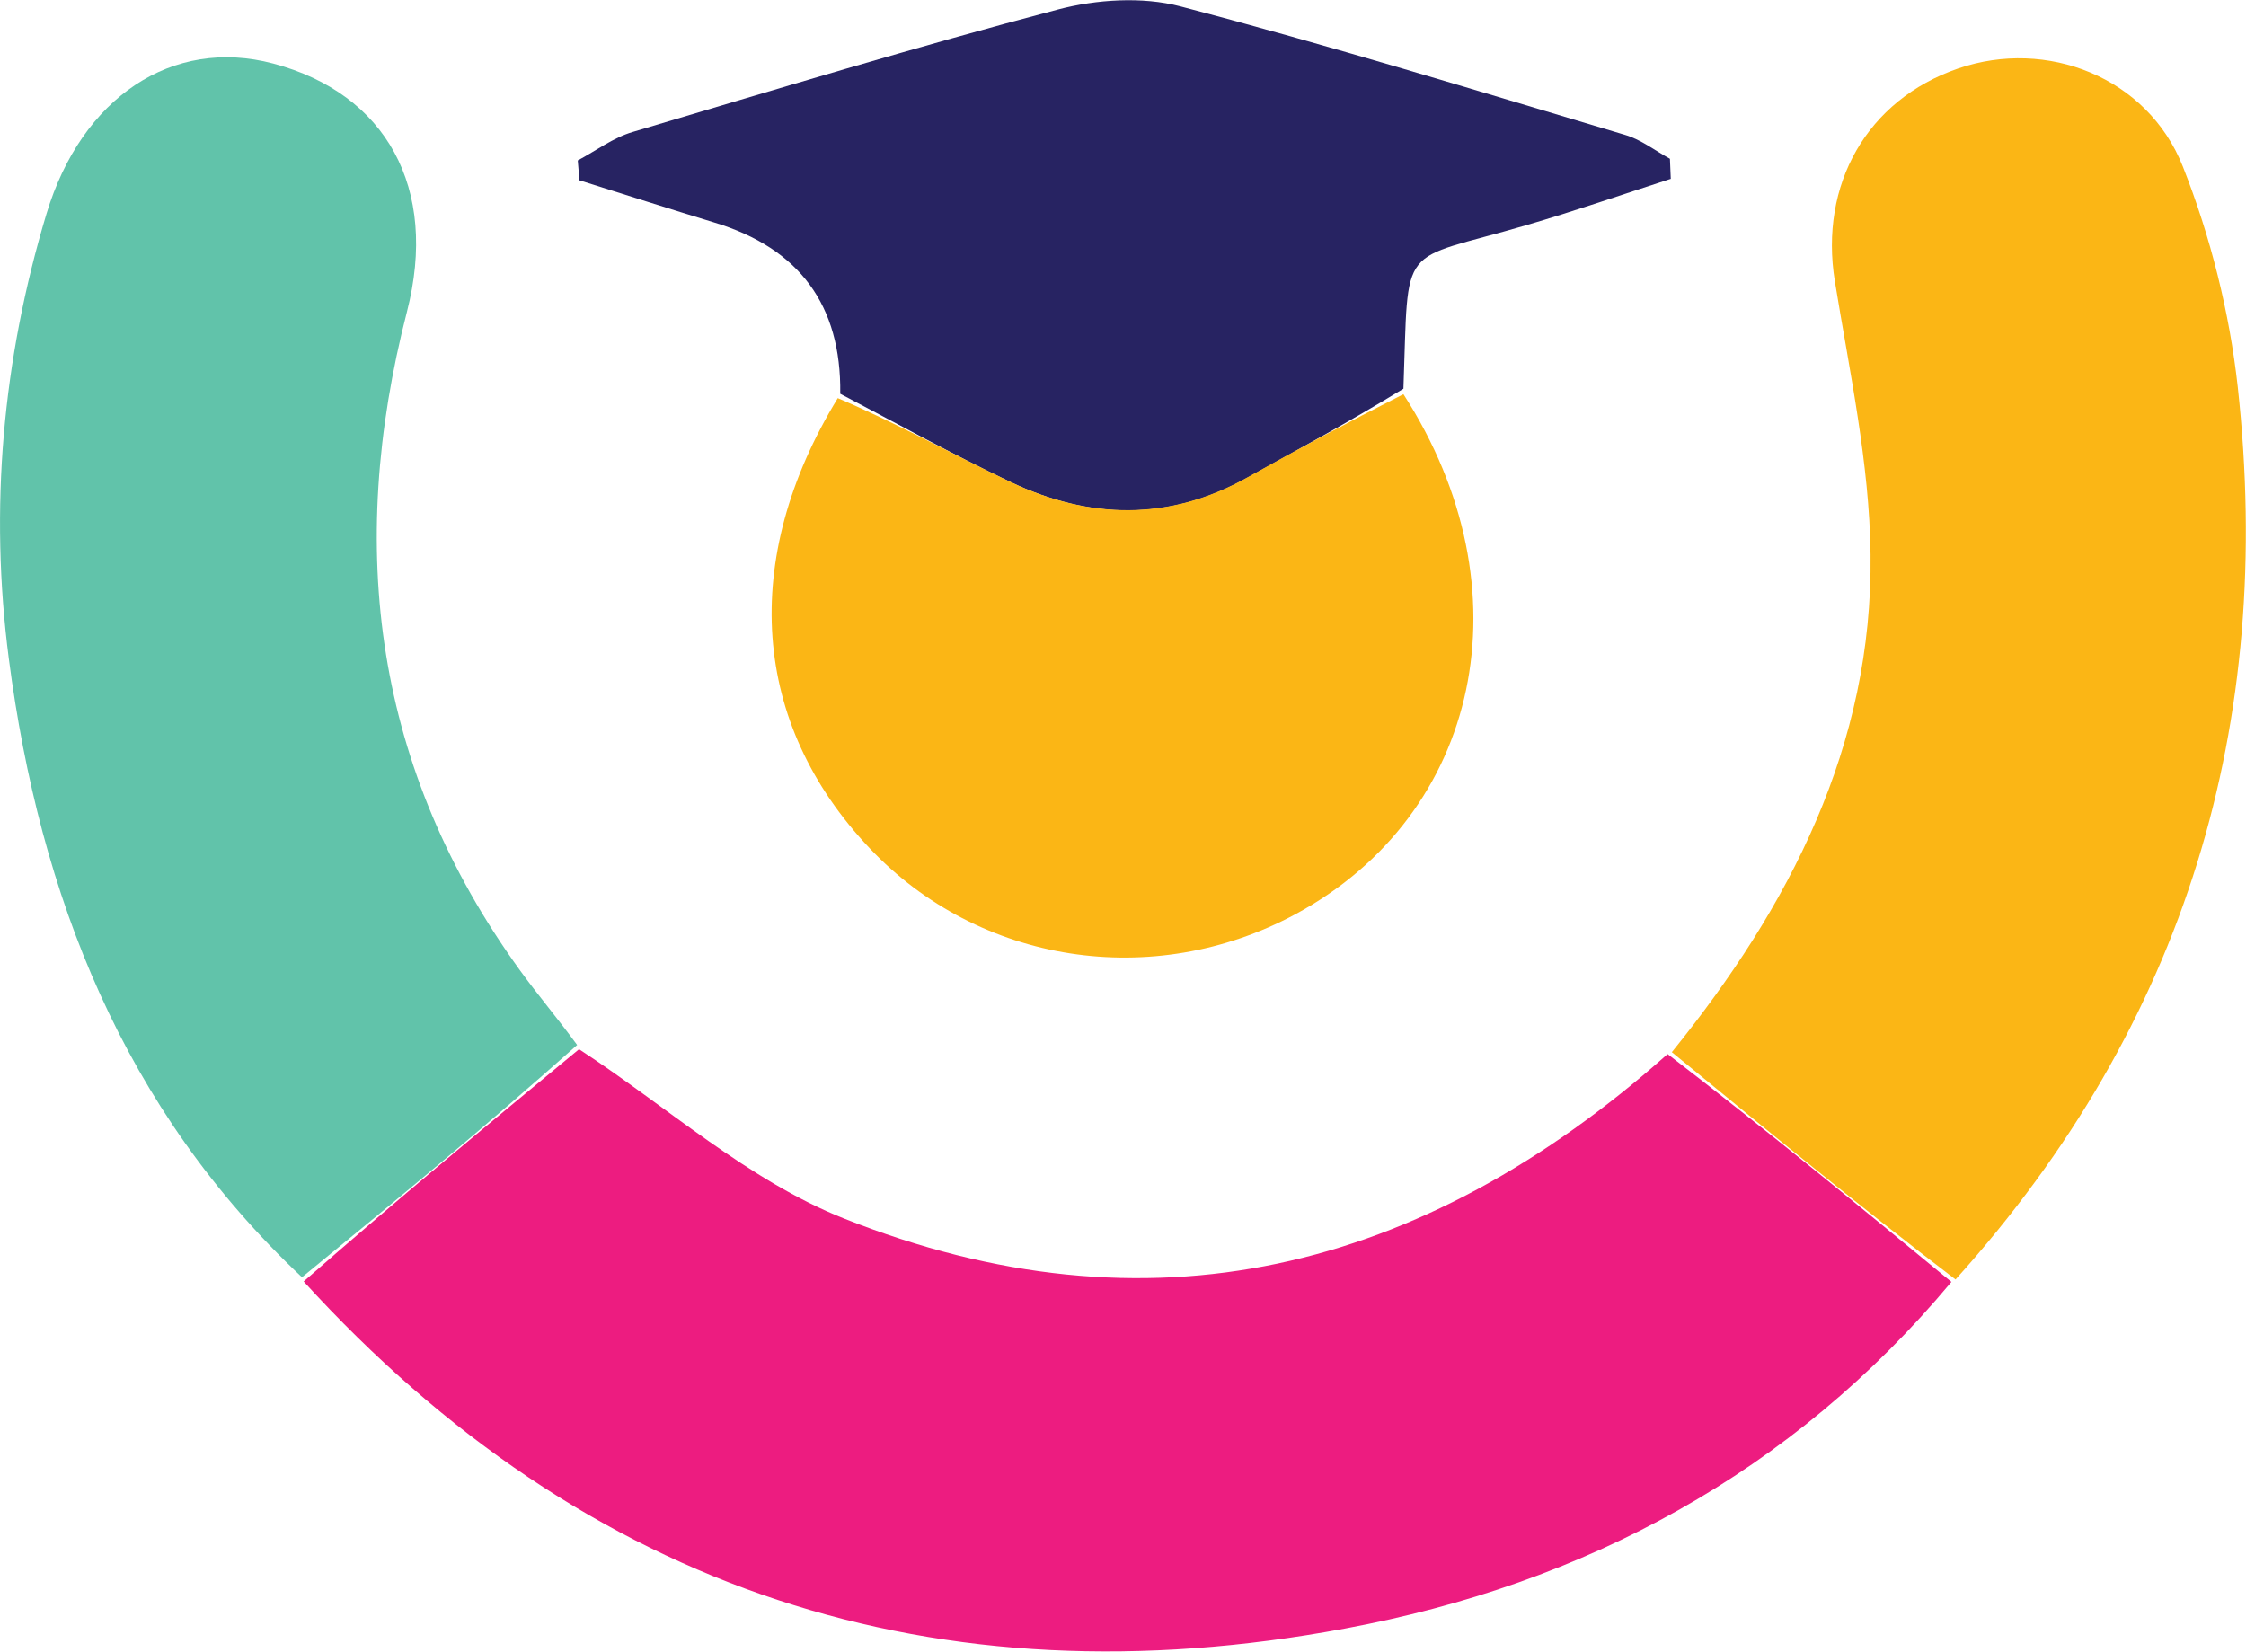
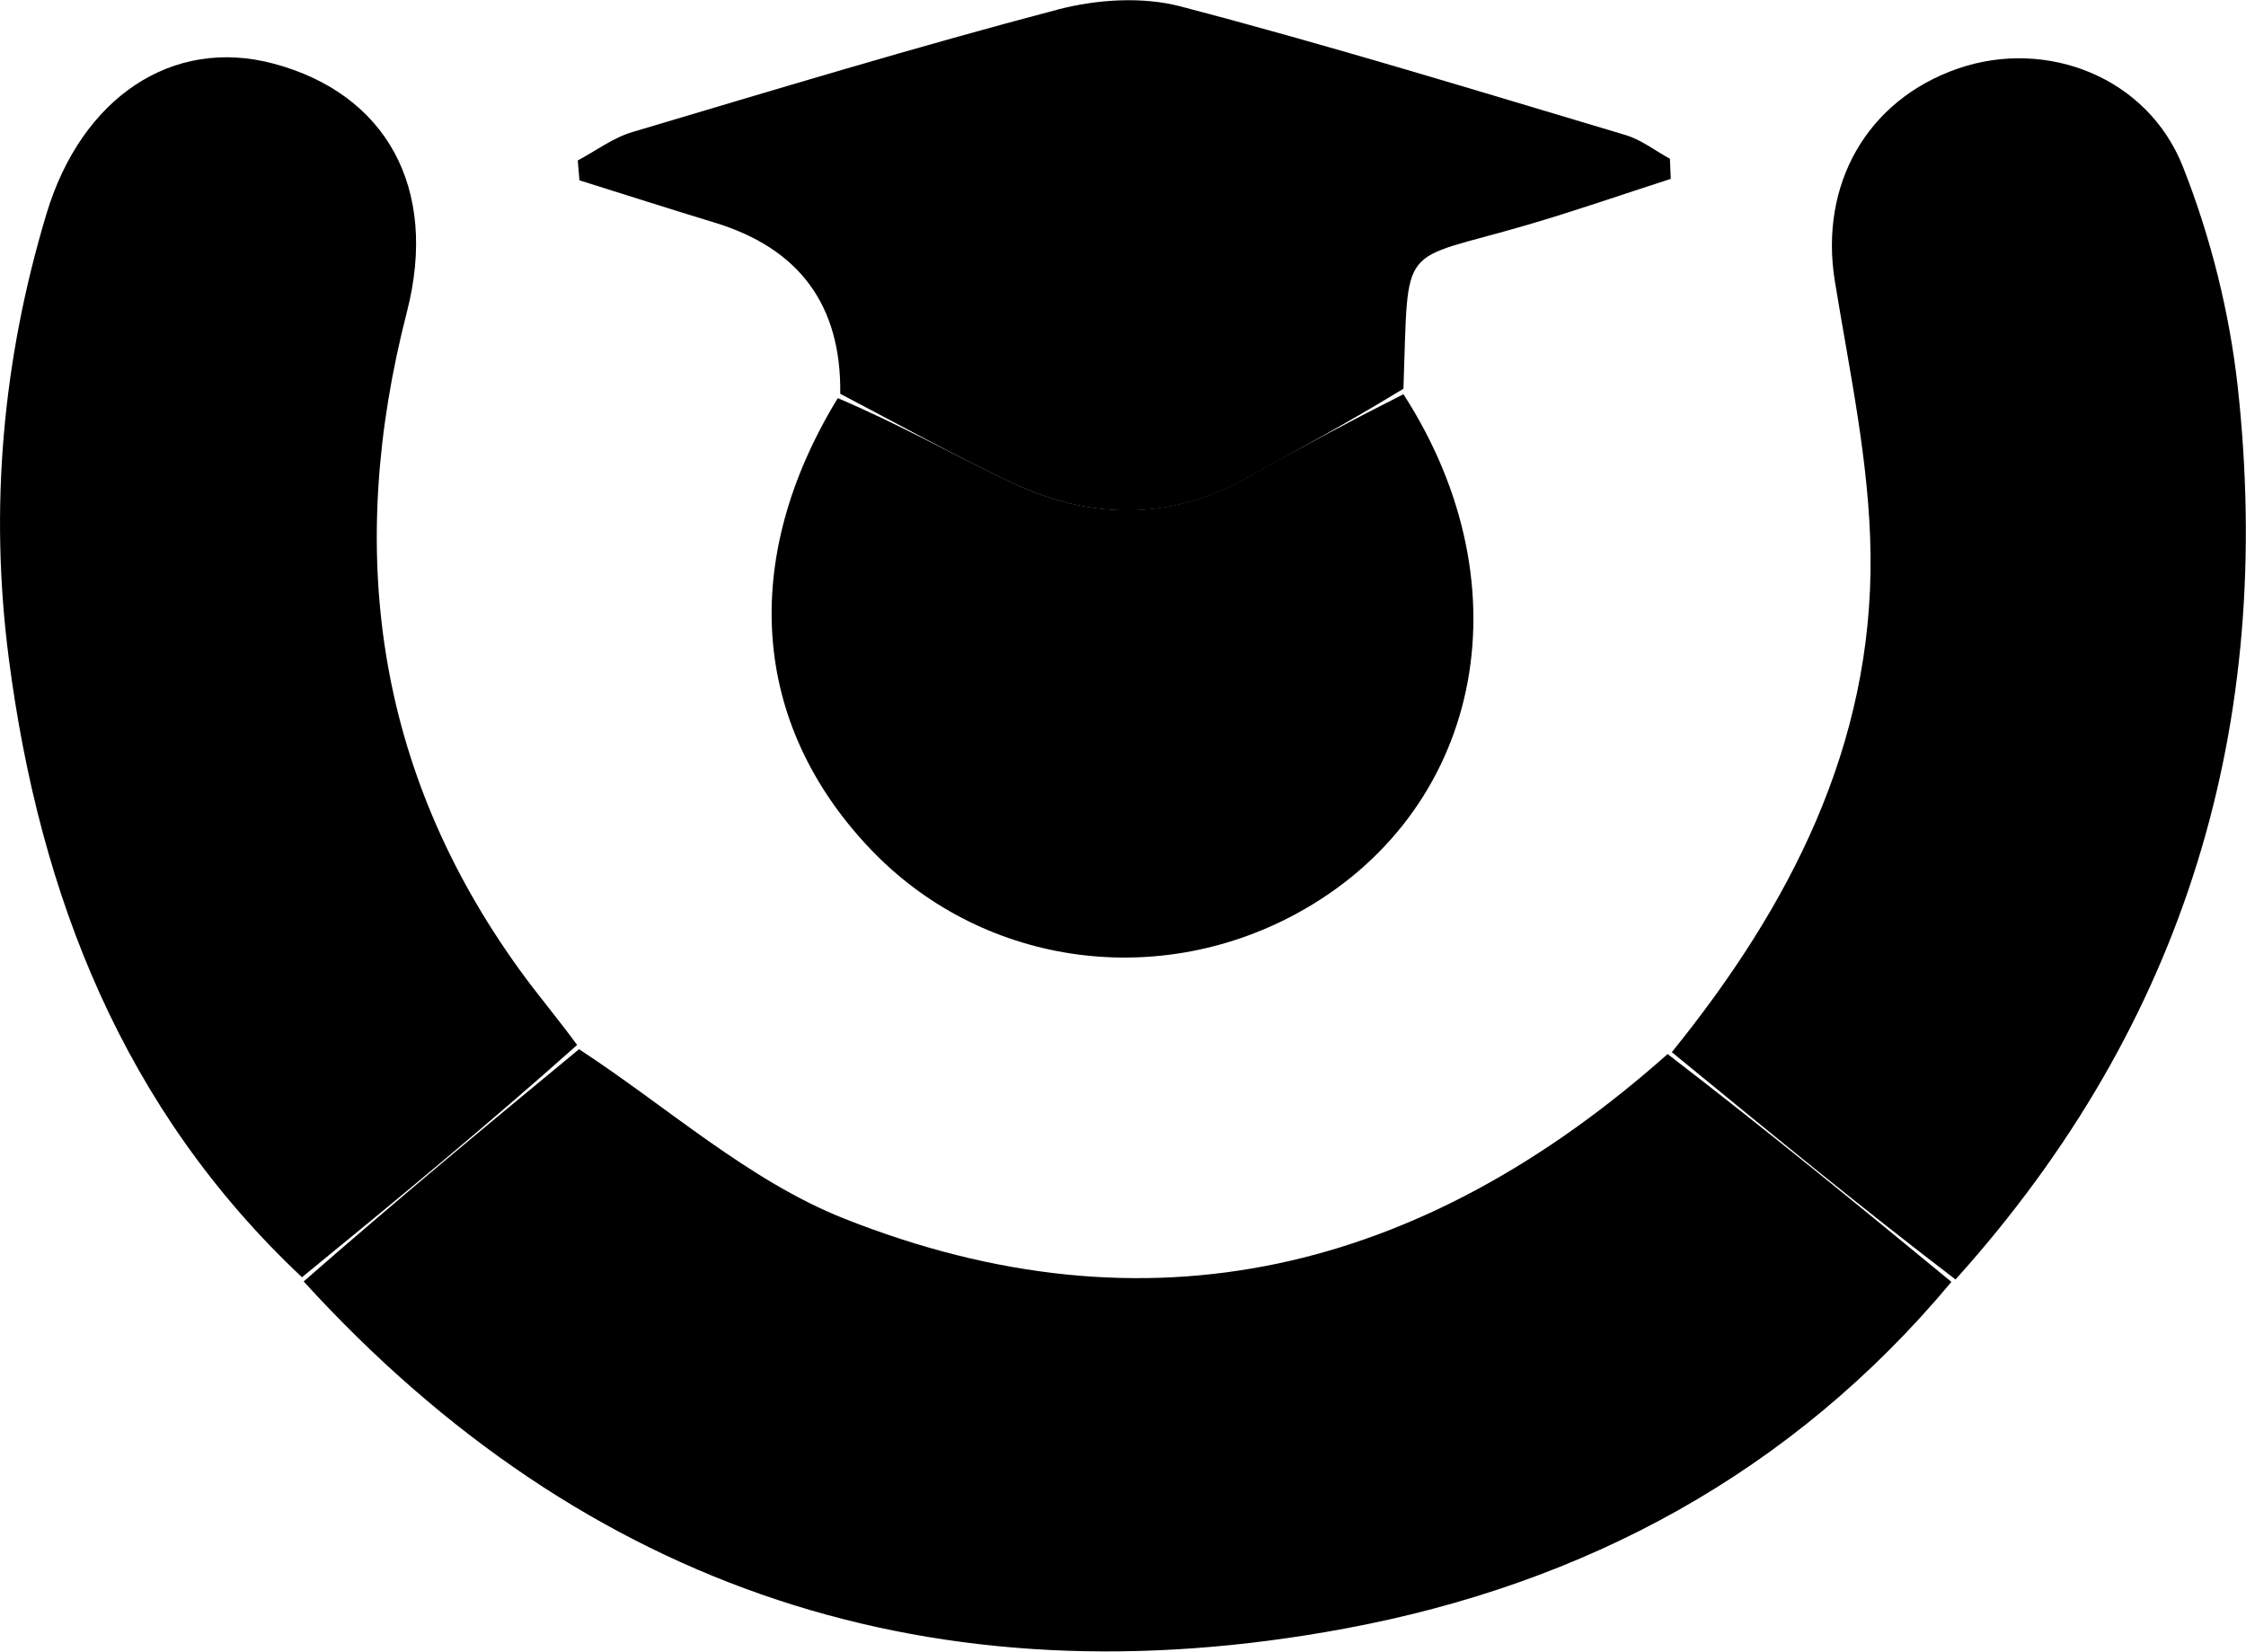
<svg xmlns="http://www.w3.org/2000/svg" id="Layer_1" data-name="Layer 1" viewBox="0 0 106.36 78.21">
  <defs>
    <style>
      .cls-1 {
        fill: #fbb615;
      }

      .cls-1, .cls-2, .cls-3, .cls-4 {
        stroke-width: 0px;
      }

      .cls-2 {
        fill: #61c3aa;
      }

      .cls-3 {
        fill: #ed1c80;
      }

      .cls-4 {
        fill: #272362;
      }
    </style>
  </defs>
-   <path class="cls-3" d="M27.42,49.69c4.17,2.72,8.02,6.22,12.55,8.02,14.39,5.71,27.33,2.58,39-7.79,4.74,3.64,9.09,7.21,13.44,10.79-7.54,9.04-17.36,14.31-28.73,16.42-19.29,3.59-35.89-1.73-49.3-16.44,4.43-3.88,8.73-7.44,13.04-11Z" />
-   <path class="cls-1" d="M92.61,60.6c-4.55-3.47-8.9-7.05-13.44-10.77,5.58-6.9,9.52-14.51,9.41-23.57-.05-4.32-.99-8.64-1.69-12.94-.74-4.57,1.51-8.59,5.85-10.08,4.17-1.43,8.95.4,10.63,4.65,1.31,3.31,2.21,6.9,2.6,10.44,1.74,15.92-2.41,30.09-13.36,42.26Z" />
-   <path class="cls-2" d="M27.33,49.49c-4.22,3.76-8.52,7.32-13.03,11C5.84,52.54,1.88,42.43.42,31.21c-.93-7.13-.3-14.17,1.78-21.08C3.86,4.61,8.17,1.74,12.94,3.01c5.34,1.42,7.84,5.89,6.33,11.76-2.89,11.22-1.53,21.67,5.35,31.18.83,1.15,1.75,2.23,2.71,3.54Z" />
-   <path class="cls-4" d="M39.79,18.64q.08-6.27-5.96-8.1c-2.13-.65-4.26-1.33-6.39-2l-.08-.94c.86-.46,1.68-1.08,2.6-1.35,6.69-1.99,13.38-4.02,20.14-5.8,1.83-.48,3.99-.62,5.79-.15,7.07,1.85,14.06,4,21.07,6.09.75.22,1.41.74,2.12,1.13.01.32.03.63.04.95-2.29.74-4.56,1.53-6.86,2.2-6.11,1.79-5.54.64-5.8,7.74-2.62,1.6-5.01,2.89-7.38,4.21-3.71,2.08-7.48,1.99-11.23.21-2.73-1.3-5.38-2.78-8.06-4.18Z" />
-   <path class="cls-1" d="M39.66,18.85c2.81,1.19,5.45,2.67,8.18,3.97,3.74,1.78,7.52,1.87,11.23-.21,2.37-1.33,4.76-2.61,7.39-3.94,5.97,9.25,3.64,19.91-5.12,24.63-6.75,3.63-14.98,2.35-20.16-3.13-5.58-5.89-6.18-13.65-1.51-21.31Z" />
+   <path className="cls-3" d="M27.42,49.69c4.17,2.72,8.02,6.22,12.55,8.02,14.39,5.71,27.33,2.58,39-7.79,4.74,3.64,9.09,7.21,13.44,10.79-7.54,9.04-17.36,14.31-28.73,16.42-19.29,3.59-35.89-1.73-49.3-16.44,4.43-3.88,8.73-7.44,13.04-11Z" />
+   <path className="cls-1" d="M92.61,60.6c-4.55-3.47-8.9-7.05-13.44-10.77,5.58-6.9,9.52-14.51,9.41-23.57-.05-4.32-.99-8.64-1.69-12.94-.74-4.57,1.51-8.59,5.85-10.08,4.17-1.43,8.95.4,10.63,4.65,1.31,3.31,2.21,6.9,2.6,10.44,1.74,15.92-2.41,30.09-13.36,42.26Z" />
+   <path className="cls-2" d="M27.33,49.49c-4.22,3.76-8.52,7.32-13.03,11C5.84,52.54,1.88,42.43.42,31.21c-.93-7.13-.3-14.17,1.78-21.08C3.86,4.61,8.17,1.74,12.94,3.01c5.34,1.42,7.84,5.89,6.33,11.76-2.89,11.22-1.53,21.67,5.35,31.18.83,1.15,1.75,2.23,2.71,3.54Z" />
+   <path className="cls-4" d="M39.79,18.64q.08-6.27-5.96-8.1c-2.13-.65-4.26-1.33-6.39-2l-.08-.94c.86-.46,1.68-1.08,2.6-1.35,6.69-1.99,13.38-4.02,20.14-5.8,1.83-.48,3.99-.62,5.79-.15,7.07,1.85,14.06,4,21.07,6.09.75.22,1.41.74,2.12,1.13.01.32.03.63.04.95-2.29.74-4.56,1.53-6.86,2.2-6.11,1.79-5.54.64-5.8,7.74-2.62,1.6-5.01,2.89-7.38,4.21-3.71,2.08-7.48,1.99-11.23.21-2.73-1.3-5.38-2.78-8.06-4.18Z" />
+   <path className="cls-1" d="M39.66,18.85c2.81,1.19,5.45,2.67,8.18,3.97,3.74,1.78,7.52,1.87,11.23-.21,2.37-1.33,4.76-2.61,7.39-3.94,5.97,9.25,3.64,19.91-5.12,24.63-6.75,3.63-14.98,2.35-20.16-3.13-5.58-5.89-6.18-13.65-1.51-21.31Z" />
</svg>
